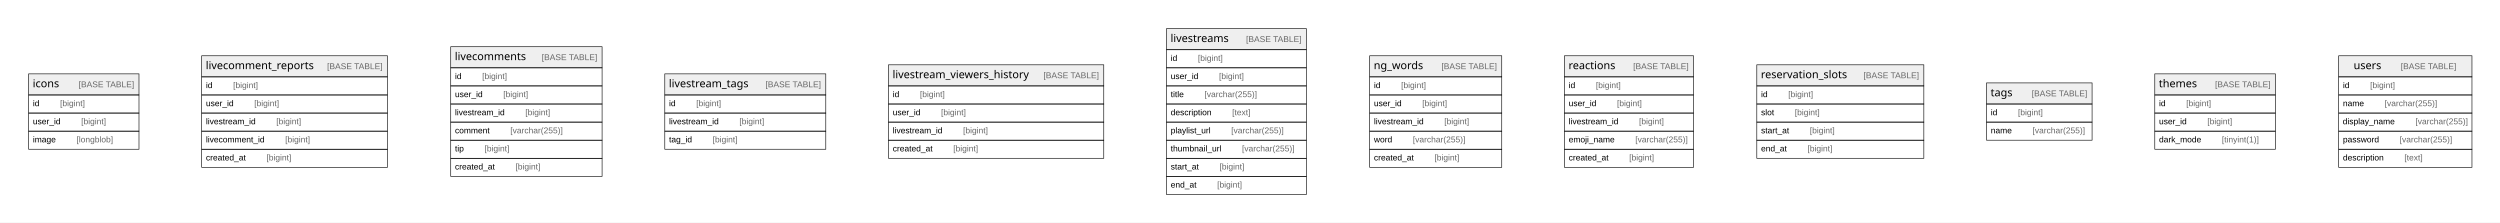
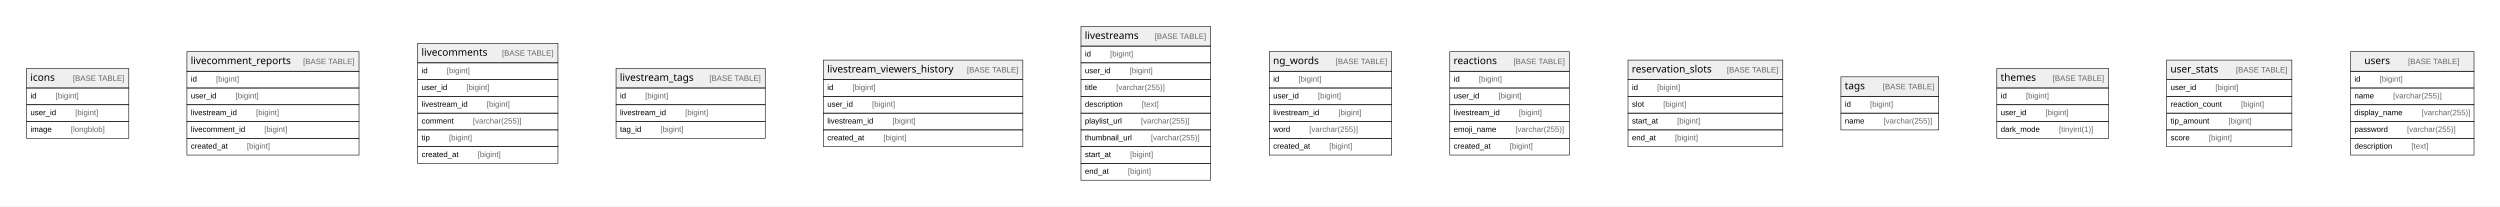
- <svg xmlns="http://www.w3.org/2000/svg" width="4146pt" height="369pt" viewBox="0.00 0.00 4146.00 369.00">
+ <svg xmlns="http://www.w3.org/2000/svg" width="4474pt" height="369pt" viewBox="0.00 0.00 4474.00 369.00">
  <g id="graph0" class="graph" transform="scale(1 1) rotate(0) translate(4 365)">
-     <polygon fill="#ffffff" stroke="transparent" points="-4,4 -4,-365 4142,-365 4142,4 -4,4" />
+     <polygon fill="#ffffff" stroke="transparent" points="-4,4 -4,-365 4470,-365 4470,4 -4,4" />
    <g id="node1" class="node">
      <polygon fill="#efefef" stroke="transparent" points="43.5,-207.5 43.5,-242.5 226.5,-242.5 226.5,-207.5 43.5,-207.5" />
      <polygon fill="none" stroke="#000000" points="43.5,-207.5 43.5,-242.5 226.5,-242.5 226.5,-207.5 43.5,-207.5" />
      <text text-anchor="start" x="50.213" y="-220.3" font-family="Arial Bold" font-size="18.00" fill="#000000">icons</text>
      <text text-anchor="start" x="92.219" y="-220.3" font-family="Arial" font-size="14.00" fill="#000000">    </text>
      <text text-anchor="start" x="126.424" y="-220.3" font-family="Arial" font-size="14.00" fill="#666666">[BASE TABLE]</text>
      <polygon fill="none" stroke="#000000" points="43.5,-177.5 43.5,-207.5 226.5,-207.5 226.5,-177.5 43.5,-177.5" />
      <text text-anchor="start" x="50.5" y="-188.9" font-family="Arial" font-size="14.00" fill="#000000">id    </text>
      <text text-anchor="start" x="95.594" y="-188.9" font-family="Arial" font-size="14.00" fill="#666666">[bigint]</text>
      <polygon fill="none" stroke="#000000" points="43.5,-147.5 43.5,-177.5 226.5,-177.5 226.5,-147.5 43.5,-147.5" />
      <text text-anchor="start" x="50.5" y="-158.9" font-family="Arial" font-size="14.00" fill="#000000">user_id    </text>
      <text text-anchor="start" x="130.602" y="-158.9" font-family="Arial" font-size="14.00" fill="#666666">[bigint]</text>
      <polygon fill="none" stroke="#000000" points="43.5,-117.5 43.5,-147.5 226.5,-147.5 226.5,-117.5 43.5,-117.5" />
      <text text-anchor="start" x="50.5" y="-128.9" font-family="Arial" font-size="14.00" fill="#000000">image    </text>
      <text text-anchor="start" x="122.82" y="-128.9" font-family="Arial" font-size="14.00" fill="#666666">[longblob]</text>
    </g>
    <g id="node2" class="node">
      <polygon fill="#efefef" stroke="transparent" points="330.5,-237.5 330.5,-272.5 638.5,-272.5 638.5,-237.5 330.5,-237.5" />
      <polygon fill="none" stroke="#000000" points="330.5,-237.5 330.5,-272.5 638.5,-272.5 638.5,-237.5 330.5,-237.5" />
      <text text-anchor="start" x="337.21" y="-250.3" font-family="Arial Bold" font-size="18.00" fill="#000000">livecomment_reports</text>
      <text text-anchor="start" x="504.222" y="-250.3" font-family="Arial" font-size="14.00" fill="#000000">    </text>
      <text text-anchor="start" x="538.426" y="-250.3" font-family="Arial" font-size="14.00" fill="#666666">[BASE TABLE]</text>
      <polygon fill="none" stroke="#000000" points="330.5,-207.5 330.5,-237.5 638.5,-237.5 638.5,-207.5 330.5,-207.5" />
      <text text-anchor="start" x="337.5" y="-218.9" font-family="Arial" font-size="14.00" fill="#000000">id    </text>
      <text text-anchor="start" x="382.594" y="-218.9" font-family="Arial" font-size="14.00" fill="#666666">[bigint]</text>
      <polygon fill="none" stroke="#000000" points="330.5,-177.5 330.5,-207.5 638.5,-207.5 638.5,-177.5 330.5,-177.5" />
      <text text-anchor="start" x="337.5" y="-188.9" font-family="Arial" font-size="14.00" fill="#000000">user_id    </text>
      <text text-anchor="start" x="417.602" y="-188.9" font-family="Arial" font-size="14.00" fill="#666666">[bigint]</text>
      <polygon fill="none" stroke="#000000" points="330.5,-147.5 330.5,-177.5 638.5,-177.5 638.5,-147.5 330.5,-147.5" />
      <text text-anchor="start" x="337.5" y="-158.9" font-family="Arial" font-size="14.00" fill="#000000">livestream_id    </text>
      <text text-anchor="start" x="454.149" y="-158.9" font-family="Arial" font-size="14.00" fill="#666666">[bigint]</text>
      <polygon fill="none" stroke="#000000" points="330.5,-117.5 330.5,-147.5 638.5,-147.5 638.5,-117.5 330.5,-117.5" />
      <text text-anchor="start" x="337.5" y="-128.9" font-family="Arial" font-size="14.00" fill="#000000">livecomment_id    </text>
      <text text-anchor="start" x="468.932" y="-128.9" font-family="Arial" font-size="14.00" fill="#666666">[bigint]</text>
      <polygon fill="none" stroke="#000000" points="330.5,-87.5 330.5,-117.5 638.5,-117.5 638.5,-87.5 330.5,-87.5" />
      <text text-anchor="start" x="337.5" y="-98.9" font-family="Arial" font-size="14.00" fill="#000000">created_at    </text>
      <text text-anchor="start" x="437.842" y="-98.9" font-family="Arial" font-size="14.00" fill="#666666">[bigint]</text>
    </g>
    <g id="node3" class="node">
      <polygon fill="#efefef" stroke="transparent" points="743.5,-252.5 743.5,-287.5 994.5,-287.5 994.5,-252.5 743.5,-252.5" />
      <polygon fill="none" stroke="#000000" points="743.5,-252.5 743.5,-287.5 994.5,-287.5 994.5,-252.5 743.5,-252.5" />
      <text text-anchor="start" x="750.216" y="-265.3" font-family="Arial Bold" font-size="18.00" fill="#000000">livecomments</text>
      <text text-anchor="start" x="860.216" y="-265.3" font-family="Arial" font-size="14.00" fill="#000000">    </text>
      <text text-anchor="start" x="894.421" y="-265.3" font-family="Arial" font-size="14.00" fill="#666666">[BASE TABLE]</text>
      <polygon fill="none" stroke="#000000" points="743.5,-222.5 743.5,-252.5 994.5,-252.5 994.5,-222.5 743.5,-222.5" />
      <text text-anchor="start" x="750.5" y="-233.9" font-family="Arial" font-size="14.00" fill="#000000">id    </text>
      <text text-anchor="start" x="795.594" y="-233.9" font-family="Arial" font-size="14.00" fill="#666666">[bigint]</text>
      <polygon fill="none" stroke="#000000" points="743.5,-192.5 743.5,-222.5 994.5,-222.5 994.5,-192.5 743.5,-192.5" />
      <text text-anchor="start" x="750.5" y="-203.9" font-family="Arial" font-size="14.00" fill="#000000">user_id    </text>
      <text text-anchor="start" x="830.602" y="-203.9" font-family="Arial" font-size="14.00" fill="#666666">[bigint]</text>
      <polygon fill="none" stroke="#000000" points="743.5,-162.5 743.5,-192.5 994.5,-192.5 994.5,-162.5 743.5,-162.5" />
      <text text-anchor="start" x="750.5" y="-173.9" font-family="Arial" font-size="14.00" fill="#000000">livestream_id    </text>
      <text text-anchor="start" x="867.149" y="-173.9" font-family="Arial" font-size="14.00" fill="#666666">[bigint]</text>
      <polygon fill="none" stroke="#000000" points="743.5,-132.5 743.5,-162.5 994.5,-162.5 994.5,-132.5 743.5,-132.5" />
      <text text-anchor="start" x="750.5" y="-143.9" font-family="Arial" font-size="14.00" fill="#000000">comment    </text>
      <text text-anchor="start" x="842.264" y="-143.9" font-family="Arial" font-size="14.00" fill="#666666">[varchar(255)]</text>
      <polygon fill="none" stroke="#000000" points="743.5,-102.5 743.5,-132.5 994.5,-132.5 994.5,-102.5 743.5,-102.5" />
      <text text-anchor="start" x="750.5" y="-113.9" font-family="Arial" font-size="14.00" fill="#000000">tip    </text>
      <text text-anchor="start" x="799.485" y="-113.9" font-family="Arial" font-size="14.00" fill="#666666">[bigint]</text>
      <polygon fill="none" stroke="#000000" points="743.5,-72.5 743.5,-102.5 994.5,-102.5 994.5,-72.5 743.5,-72.5" />
      <text text-anchor="start" x="750.5" y="-83.9" font-family="Arial" font-size="14.00" fill="#000000">created_at    </text>
      <text text-anchor="start" x="850.842" y="-83.9" font-family="Arial" font-size="14.00" fill="#666666">[bigint]</text>
    </g>
    <g id="node4" class="node">
      <polygon fill="#efefef" stroke="transparent" points="1098.5,-207.5 1098.5,-242.5 1365.5,-242.5 1365.5,-207.5 1098.5,-207.5" />
      <polygon fill="none" stroke="#000000" points="1098.5,-207.5 1098.5,-242.5 1365.5,-242.5 1365.5,-207.5 1098.5,-207.5" />
      <text text-anchor="start" x="1105.209" y="-220.3" font-family="Arial Bold" font-size="18.00" fill="#000000">livestream_tags</text>
      <text text-anchor="start" x="1231.223" y="-220.3" font-family="Arial" font-size="14.00" fill="#000000">    </text>
      <text text-anchor="start" x="1265.428" y="-220.3" font-family="Arial" font-size="14.00" fill="#666666">[BASE TABLE]</text>
      <polygon fill="none" stroke="#000000" points="1098.5,-177.5 1098.5,-207.5 1365.5,-207.5 1365.5,-177.5 1098.5,-177.5" />
      <text text-anchor="start" x="1105.5" y="-188.9" font-family="Arial" font-size="14.00" fill="#000000">id    </text>
      <text text-anchor="start" x="1150.594" y="-188.9" font-family="Arial" font-size="14.00" fill="#666666">[bigint]</text>
      <polygon fill="none" stroke="#000000" points="1098.5,-147.5 1098.5,-177.5 1365.5,-177.5 1365.5,-147.5 1098.5,-147.5" />
      <text text-anchor="start" x="1105.5" y="-158.9" font-family="Arial" font-size="14.00" fill="#000000">livestream_id    </text>
      <text text-anchor="start" x="1222.149" y="-158.9" font-family="Arial" font-size="14.00" fill="#666666">[bigint]</text>
      <polygon fill="none" stroke="#000000" points="1098.5,-117.5 1098.5,-147.5 1365.5,-147.5 1365.5,-117.5 1098.5,-117.5" />
      <text text-anchor="start" x="1105.5" y="-128.9" font-family="Arial" font-size="14.00" fill="#000000">tag_id    </text>
      <text text-anchor="start" x="1177.832" y="-128.9" font-family="Arial" font-size="14.00" fill="#666666">[bigint]</text>
    </g>
    <g id="node5" class="node">
      <polygon fill="#efefef" stroke="transparent" points="1469.5,-222.5 1469.5,-257.5 1826.5,-257.5 1826.5,-222.5 1469.5,-222.5" />
      <polygon fill="none" stroke="#000000" points="1469.5,-222.5 1469.5,-257.5 1826.5,-257.5 1826.5,-222.5 1469.5,-222.5" />
      <text text-anchor="start" x="1476.216" y="-235.3" font-family="Arial Bold" font-size="18.00" fill="#000000">livestream_viewers_history</text>
      <text text-anchor="start" x="1692.216" y="-235.3" font-family="Arial" font-size="14.00" fill="#000000">    </text>
      <text text-anchor="start" x="1726.421" y="-235.3" font-family="Arial" font-size="14.00" fill="#666666">[BASE TABLE]</text>
      <polygon fill="none" stroke="#000000" points="1469.5,-192.5 1469.5,-222.5 1826.5,-222.5 1826.5,-192.5 1469.5,-192.5" />
      <text text-anchor="start" x="1476.5" y="-203.9" font-family="Arial" font-size="14.00" fill="#000000">id    </text>
      <text text-anchor="start" x="1521.594" y="-203.9" font-family="Arial" font-size="14.00" fill="#666666">[bigint]</text>
      <polygon fill="none" stroke="#000000" points="1469.5,-162.5 1469.5,-192.5 1826.5,-192.5 1826.5,-162.5 1469.5,-162.5" />
      <text text-anchor="start" x="1476.5" y="-173.9" font-family="Arial" font-size="14.00" fill="#000000">user_id    </text>
      <text text-anchor="start" x="1556.602" y="-173.9" font-family="Arial" font-size="14.00" fill="#666666">[bigint]</text>
      <polygon fill="none" stroke="#000000" points="1469.5,-132.5 1469.5,-162.5 1826.5,-162.5 1826.5,-132.5 1469.5,-132.5" />
      <text text-anchor="start" x="1476.5" y="-143.9" font-family="Arial" font-size="14.00" fill="#000000">livestream_id    </text>
      <text text-anchor="start" x="1593.149" y="-143.9" font-family="Arial" font-size="14.00" fill="#666666">[bigint]</text>
      <polygon fill="none" stroke="#000000" points="1469.5,-102.5 1469.5,-132.5 1826.5,-132.5 1826.5,-102.5 1469.5,-102.5" />
      <text text-anchor="start" x="1476.5" y="-113.9" font-family="Arial" font-size="14.00" fill="#000000">created_at    </text>
      <text text-anchor="start" x="1576.842" y="-113.9" font-family="Arial" font-size="14.00" fill="#666666">[bigint]</text>
    </g>
    <g id="node6" class="node">
      <polygon fill="#efefef" stroke="transparent" points="1930.5,-282.5 1930.5,-317.5 2162.5,-317.5 2162.5,-282.5 1930.5,-282.5" />
      <polygon fill="none" stroke="#000000" points="1930.5,-282.5 1930.5,-317.5 2162.5,-317.5 2162.5,-282.5 1930.5,-282.5" />
      <text text-anchor="start" x="1937.219" y="-295.3" font-family="Arial Bold" font-size="18.00" fill="#000000">livestreams</text>
      <text text-anchor="start" x="2028.213" y="-295.3" font-family="Arial" font-size="14.00" fill="#000000">    </text>
      <text text-anchor="start" x="2062.418" y="-295.3" font-family="Arial" font-size="14.00" fill="#666666">[BASE TABLE]</text>
      <polygon fill="none" stroke="#000000" points="1930.5,-252.5 1930.5,-282.5 2162.5,-282.5 2162.5,-252.5 1930.5,-252.5" />
      <text text-anchor="start" x="1937.5" y="-263.9" font-family="Arial" font-size="14.00" fill="#000000">id    </text>
      <text text-anchor="start" x="1982.594" y="-263.9" font-family="Arial" font-size="14.00" fill="#666666">[bigint]</text>
      <polygon fill="none" stroke="#000000" points="1930.5,-222.5 1930.5,-252.5 2162.5,-252.5 2162.5,-222.5 1930.5,-222.5" />
      <text text-anchor="start" x="1937.5" y="-233.9" font-family="Arial" font-size="14.00" fill="#000000">user_id    </text>
      <text text-anchor="start" x="2017.602" y="-233.9" font-family="Arial" font-size="14.00" fill="#666666">[bigint]</text>
      <polygon fill="none" stroke="#000000" points="1930.5,-192.5 1930.5,-222.5 2162.5,-222.5 2162.5,-192.5 1930.5,-192.5" />
      <text text-anchor="start" x="1937.5" y="-203.9" font-family="Arial" font-size="14.00" fill="#000000">title    </text>
      <text text-anchor="start" x="1993.482" y="-203.9" font-family="Arial" font-size="14.00" fill="#666666">[varchar(255)]</text>
      <polygon fill="none" stroke="#000000" points="1930.5,-162.5 1930.5,-192.5 2162.5,-192.5 2162.5,-162.5 1930.5,-162.5" />
      <text text-anchor="start" x="1937.5" y="-173.9" font-family="Arial" font-size="14.00" fill="#000000">description    </text>
      <text text-anchor="start" x="2039.382" y="-173.9" font-family="Arial" font-size="14.00" fill="#666666">[text]</text>
      <polygon fill="none" stroke="#000000" points="1930.5,-132.5 1930.5,-162.5 2162.5,-162.5 2162.5,-132.5 1930.5,-132.5" />
      <text text-anchor="start" x="1937.5" y="-143.9" font-family="Arial" font-size="14.00" fill="#000000">playlist_url    </text>
      <text text-anchor="start" x="2037.813" y="-143.9" font-family="Arial" font-size="14.00" fill="#666666">[varchar(255)]</text>
      <polygon fill="none" stroke="#000000" points="1930.5,-102.5 1930.5,-132.5 2162.5,-132.5 2162.5,-102.5 1930.5,-102.5" />
      <text text-anchor="start" x="1937.5" y="-113.9" font-family="Arial" font-size="14.00" fill="#000000">thumbnail_url    </text>
      <text text-anchor="start" x="2055.715" y="-113.9" font-family="Arial" font-size="14.00" fill="#666666">[varchar(255)]</text>
      <polygon fill="none" stroke="#000000" points="1930.5,-72.5 1930.5,-102.5 2162.5,-102.5 2162.5,-72.5 1930.5,-72.5" />
      <text text-anchor="start" x="1937.5" y="-83.9" font-family="Arial" font-size="14.00" fill="#000000">start_at    </text>
      <text text-anchor="start" x="2018.385" y="-83.9" font-family="Arial" font-size="14.00" fill="#666666">[bigint]</text>
      <polygon fill="none" stroke="#000000" points="1930.5,-42.5 1930.5,-72.5 2162.5,-72.5 2162.5,-42.5 1930.5,-42.5" />
      <text text-anchor="start" x="1937.5" y="-53.9" font-family="Arial" font-size="14.00" fill="#000000">end_at    </text>
      <text text-anchor="start" x="2014.508" y="-53.9" font-family="Arial" font-size="14.00" fill="#666666">[bigint]</text>
    </g>
    <g id="node7" class="node">
      <polygon fill="#efefef" stroke="transparent" points="2267.5,-237.5 2267.5,-272.5 2486.5,-272.5 2486.5,-237.5 2267.5,-237.5" />
      <polygon fill="none" stroke="#000000" points="2267.5,-237.5 2267.5,-272.5 2486.5,-272.5 2486.5,-237.5 2267.5,-237.5" />
      <text text-anchor="start" x="2274.207" y="-250.3" font-family="Arial Bold" font-size="18.00" fill="#000000">ng_words</text>
      <text text-anchor="start" x="2352.225" y="-250.3" font-family="Arial" font-size="14.00" fill="#000000">    </text>
      <text text-anchor="start" x="2386.43" y="-250.3" font-family="Arial" font-size="14.00" fill="#666666">[BASE TABLE]</text>
      <polygon fill="none" stroke="#000000" points="2267.5,-207.5 2267.5,-237.5 2486.5,-237.5 2486.5,-207.5 2267.5,-207.5" />
      <text text-anchor="start" x="2274.5" y="-218.9" font-family="Arial" font-size="14.00" fill="#000000">id    </text>
      <text text-anchor="start" x="2319.594" y="-218.9" font-family="Arial" font-size="14.00" fill="#666666">[bigint]</text>
      <polygon fill="none" stroke="#000000" points="2267.5,-177.5 2267.5,-207.5 2486.5,-207.5 2486.5,-177.5 2267.5,-177.5" />
      <text text-anchor="start" x="2274.5" y="-188.9" font-family="Arial" font-size="14.00" fill="#000000">user_id    </text>
      <text text-anchor="start" x="2354.602" y="-188.9" font-family="Arial" font-size="14.00" fill="#666666">[bigint]</text>
      <polygon fill="none" stroke="#000000" points="2267.5,-147.5 2267.5,-177.5 2486.5,-177.5 2486.5,-147.5 2267.5,-147.5" />
      <text text-anchor="start" x="2274.5" y="-158.9" font-family="Arial" font-size="14.00" fill="#000000">livestream_id    </text>
      <text text-anchor="start" x="2391.149" y="-158.9" font-family="Arial" font-size="14.00" fill="#666666">[bigint]</text>
      <polygon fill="none" stroke="#000000" points="2267.5,-117.5 2267.5,-147.5 2486.5,-147.5 2486.5,-117.5 2267.5,-117.5" />
      <text text-anchor="start" x="2274.5" y="-128.9" font-family="Arial" font-size="14.00" fill="#000000">word    </text>
      <text text-anchor="start" x="2339.037" y="-128.9" font-family="Arial" font-size="14.00" fill="#666666">[varchar(255)]</text>
      <polygon fill="none" stroke="#000000" points="2267.5,-87.5 2267.5,-117.5 2486.5,-117.5 2486.5,-87.5 2267.5,-87.5" />
      <text text-anchor="start" x="2274.5" y="-98.9" font-family="Arial" font-size="14.00" fill="#000000">created_at    </text>
      <text text-anchor="start" x="2374.842" y="-98.9" font-family="Arial" font-size="14.00" fill="#666666">[bigint]</text>
    </g>
    <g id="node8" class="node">
      <polygon fill="#efefef" stroke="transparent" points="2590.5,-237.5 2590.5,-272.5 2804.5,-272.5 2804.5,-237.5 2590.5,-237.5" />
      <polygon fill="none" stroke="#000000" points="2590.5,-237.5 2590.5,-272.5 2804.5,-272.5 2804.5,-237.5 2590.5,-237.5" />
      <text text-anchor="start" x="2597.209" y="-250.3" font-family="Arial Bold" font-size="18.00" fill="#000000">reactions</text>
      <text text-anchor="start" x="2670.223" y="-250.3" font-family="Arial" font-size="14.00" fill="#000000">    </text>
      <text text-anchor="start" x="2704.427" y="-250.3" font-family="Arial" font-size="14.00" fill="#666666">[BASE TABLE]</text>
      <polygon fill="none" stroke="#000000" points="2590.5,-207.5 2590.5,-237.5 2804.5,-237.5 2804.5,-207.5 2590.5,-207.5" />
      <text text-anchor="start" x="2597.5" y="-218.9" font-family="Arial" font-size="14.00" fill="#000000">id    </text>
      <text text-anchor="start" x="2642.594" y="-218.9" font-family="Arial" font-size="14.00" fill="#666666">[bigint]</text>
      <polygon fill="none" stroke="#000000" points="2590.5,-177.5 2590.5,-207.5 2804.5,-207.5 2804.5,-177.5 2590.5,-177.5" />
      <text text-anchor="start" x="2597.5" y="-188.9" font-family="Arial" font-size="14.00" fill="#000000">user_id    </text>
      <text text-anchor="start" x="2677.602" y="-188.9" font-family="Arial" font-size="14.00" fill="#666666">[bigint]</text>
      <polygon fill="none" stroke="#000000" points="2590.5,-147.5 2590.5,-177.5 2804.5,-177.5 2804.5,-147.5 2590.5,-147.5" />
      <text text-anchor="start" x="2597.5" y="-158.9" font-family="Arial" font-size="14.00" fill="#000000">livestream_id    </text>
      <text text-anchor="start" x="2714.149" y="-158.9" font-family="Arial" font-size="14.00" fill="#666666">[bigint]</text>
      <polygon fill="none" stroke="#000000" points="2590.5,-117.5 2590.5,-147.5 2804.5,-147.5 2804.5,-117.5 2590.5,-117.5" />
      <text text-anchor="start" x="2597.5" y="-128.9" font-family="Arial" font-size="14.00" fill="#000000">emoji_name    </text>
      <text text-anchor="start" x="2707.935" y="-128.9" font-family="Arial" font-size="14.00" fill="#666666">[varchar(255)]</text>
      <polygon fill="none" stroke="#000000" points="2590.5,-87.5 2590.5,-117.5 2804.5,-117.5 2804.5,-87.5 2590.5,-87.5" />
      <text text-anchor="start" x="2597.5" y="-98.9" font-family="Arial" font-size="14.00" fill="#000000">created_at    </text>
      <text text-anchor="start" x="2697.842" y="-98.9" font-family="Arial" font-size="14.00" fill="#666666">[bigint]</text>
    </g>
    <g id="node9" class="node">
      <polygon fill="#efefef" stroke="transparent" points="2909.5,-222.5 2909.5,-257.5 3186.5,-257.5 3186.5,-222.5 2909.5,-222.5" />
      <polygon fill="none" stroke="#000000" points="2909.5,-222.5 2909.5,-257.5 3186.5,-257.5 3186.5,-222.5 2909.5,-222.5" />
      <text text-anchor="start" x="2916.206" y="-235.3" font-family="Arial Bold" font-size="18.00" fill="#000000">reservation_slots</text>
      <text text-anchor="start" x="3052.226" y="-235.3" font-family="Arial" font-size="14.00" fill="#000000">    </text>
      <text text-anchor="start" x="3086.431" y="-235.3" font-family="Arial" font-size="14.00" fill="#666666">[BASE TABLE]</text>
      <polygon fill="none" stroke="#000000" points="2909.5,-192.5 2909.5,-222.5 3186.5,-222.5 3186.5,-192.5 2909.5,-192.5" />
      <text text-anchor="start" x="2916.5" y="-203.9" font-family="Arial" font-size="14.00" fill="#000000">id    </text>
      <text text-anchor="start" x="2961.594" y="-203.9" font-family="Arial" font-size="14.00" fill="#666666">[bigint]</text>
      <polygon fill="none" stroke="#000000" points="2909.5,-162.5 2909.5,-192.5 3186.5,-192.5 3186.5,-162.5 2909.5,-162.5" />
      <text text-anchor="start" x="2916.5" y="-173.9" font-family="Arial" font-size="14.00" fill="#000000">slot    </text>
      <text text-anchor="start" x="2972.485" y="-173.9" font-family="Arial" font-size="14.00" fill="#666666">[bigint]</text>
      <polygon fill="none" stroke="#000000" points="2909.5,-132.5 2909.5,-162.5 3186.5,-162.5 3186.5,-132.5 2909.5,-132.5" />
      <text text-anchor="start" x="2916.5" y="-143.9" font-family="Arial" font-size="14.00" fill="#000000">start_at    </text>
      <text text-anchor="start" x="2997.385" y="-143.9" font-family="Arial" font-size="14.00" fill="#666666">[bigint]</text>
      <polygon fill="none" stroke="#000000" points="2909.5,-102.5 2909.5,-132.5 3186.5,-132.5 3186.5,-102.5 2909.5,-102.5" />
      <text text-anchor="start" x="2916.5" y="-113.9" font-family="Arial" font-size="14.00" fill="#000000">end_at    </text>
      <text text-anchor="start" x="2993.508" y="-113.9" font-family="Arial" font-size="14.00" fill="#666666">[bigint]</text>
    </g>
    <g id="node10" class="node">
      <polygon fill="#efefef" stroke="transparent" points="3290.5,-192.5 3290.5,-227.5 3465.5,-227.5 3465.5,-192.5 3290.5,-192.5" />
      <polygon fill="none" stroke="#000000" points="3290.5,-192.5 3290.5,-227.5 3465.5,-227.5 3465.5,-192.5 3290.5,-192.5" />
      <text text-anchor="start" x="3297.209" y="-205.3" font-family="Arial Bold" font-size="18.00" fill="#000000">tags</text>
      <text text-anchor="start" x="3331.223" y="-205.3" font-family="Arial" font-size="14.00" fill="#000000">    </text>
      <text text-anchor="start" x="3365.428" y="-205.3" font-family="Arial" font-size="14.00" fill="#666666">[BASE TABLE]</text>
      <polygon fill="none" stroke="#000000" points="3290.5,-162.5 3290.5,-192.5 3465.5,-192.5 3465.5,-162.5 3290.5,-162.5" />
      <text text-anchor="start" x="3297.5" y="-173.9" font-family="Arial" font-size="14.00" fill="#000000">id    </text>
      <text text-anchor="start" x="3342.594" y="-173.9" font-family="Arial" font-size="14.00" fill="#666666">[bigint]</text>
      <polygon fill="none" stroke="#000000" points="3290.5,-132.5 3290.5,-162.5 3465.5,-162.5 3465.5,-132.5 3290.5,-132.5" />
      <text text-anchor="start" x="3297.5" y="-143.9" font-family="Arial" font-size="14.00" fill="#000000">name    </text>
      <text text-anchor="start" x="3366.713" y="-143.9" font-family="Arial" font-size="14.00" fill="#666666">[varchar(255)]</text>
    </g>
    <g id="node11" class="node">
      <polygon fill="#efefef" stroke="transparent" points="3569.5,-207.5 3569.5,-242.5 3769.5,-242.5 3769.5,-207.5 3569.5,-207.5" />
      <polygon fill="none" stroke="#000000" points="3569.5,-207.5 3569.5,-242.5 3769.5,-242.5 3769.5,-207.5 3569.5,-207.5" />
      <text text-anchor="start" x="3576.209" y="-220.3" font-family="Arial Bold" font-size="18.00" fill="#000000">themes</text>
      <text text-anchor="start" x="3635.222" y="-220.3" font-family="Arial" font-size="14.00" fill="#000000">    </text>
      <text text-anchor="start" x="3669.427" y="-220.3" font-family="Arial" font-size="14.00" fill="#666666">[BASE TABLE]</text>
      <polygon fill="none" stroke="#000000" points="3569.5,-177.5 3569.5,-207.5 3769.5,-207.5 3769.5,-177.5 3569.5,-177.5" />
      <text text-anchor="start" x="3576.5" y="-188.9" font-family="Arial" font-size="14.00" fill="#000000">id    </text>
      <text text-anchor="start" x="3621.594" y="-188.9" font-family="Arial" font-size="14.00" fill="#666666">[bigint]</text>
      <polygon fill="none" stroke="#000000" points="3569.5,-147.5 3569.5,-177.5 3769.5,-177.5 3769.5,-147.5 3569.5,-147.5" />
      <text text-anchor="start" x="3576.5" y="-158.9" font-family="Arial" font-size="14.00" fill="#000000">user_id    </text>
      <text text-anchor="start" x="3656.602" y="-158.9" font-family="Arial" font-size="14.00" fill="#666666">[bigint]</text>
      <polygon fill="none" stroke="#000000" points="3569.5,-117.5 3569.5,-147.5 3769.5,-147.5 3769.5,-117.5 3569.5,-117.5" />
      <text text-anchor="start" x="3576.5" y="-128.9" font-family="Arial" font-size="14.00" fill="#000000">dark_mode    </text>
      <text text-anchor="start" x="3680.722" y="-128.9" font-family="Arial" font-size="14.00" fill="#666666">[tinyint(1)]</text>
    </g>
    <g id="node12" class="node">
-       <polygon fill="#efefef" stroke="transparent" points="3874.5,-237.5 3874.5,-272.5 4095.5,-272.5 4095.5,-237.5 3874.5,-237.5" />
-       <polygon fill="none" stroke="#000000" points="3874.5,-237.5 3874.5,-272.5 4095.5,-272.5 4095.5,-237.5 3874.5,-237.5" />
-       <text text-anchor="start" x="3899.214" y="-250.3" font-family="Arial Bold" font-size="18.00" fill="#000000">users</text>
-       <text text-anchor="start" x="3943.218" y="-250.3" font-family="Arial" font-size="14.00" fill="#000000">    </text>
-       <text text-anchor="start" x="3977.423" y="-250.3" font-family="Arial" font-size="14.00" fill="#666666">[BASE TABLE]</text>
-       <polygon fill="none" stroke="#000000" points="3874.5,-207.5 3874.5,-237.5 4095.5,-237.5 4095.5,-207.5 3874.5,-207.5" />
-       <text text-anchor="start" x="3881.5" y="-218.9" font-family="Arial" font-size="14.00" fill="#000000">id    </text>
-       <text text-anchor="start" x="3926.594" y="-218.9" font-family="Arial" font-size="14.00" fill="#666666">[bigint]</text>
-       <polygon fill="none" stroke="#000000" points="3874.5,-177.5 3874.5,-207.5 4095.5,-207.5 4095.5,-177.5 3874.5,-177.5" />
-       <text text-anchor="start" x="3881.5" y="-188.9" font-family="Arial" font-size="14.00" fill="#000000">name    </text>
-       <text text-anchor="start" x="3950.713" y="-188.9" font-family="Arial" font-size="14.00" fill="#666666">[varchar(255)]</text>
-       <polygon fill="none" stroke="#000000" points="3874.5,-147.5 3874.5,-177.5 4095.5,-177.5 4095.5,-147.5 3874.5,-147.5" />
-       <text text-anchor="start" x="3881.162" y="-158.9" font-family="Arial" font-size="14.00" fill="#000000">display_name    </text>
-       <text text-anchor="start" x="4001.719" y="-158.9" font-family="Arial" font-size="14.00" fill="#666666">[varchar(255)]</text>
-       <polygon fill="none" stroke="#000000" points="3874.5,-117.5 3874.5,-147.5 4095.5,-147.5 4095.5,-117.5 3874.5,-117.5" />
-       <text text-anchor="start" x="3881.5" y="-128.9" font-family="Arial" font-size="14.00" fill="#000000">password    </text>
-       <text text-anchor="start" x="3975.602" y="-128.9" font-family="Arial" font-size="14.00" fill="#666666">[varchar(255)]</text>
-       <polygon fill="none" stroke="#000000" points="3874.5,-87.5 3874.5,-117.5 4095.5,-117.5 4095.5,-87.5 3874.5,-87.5" />
-       <text text-anchor="start" x="3881.5" y="-98.9" font-family="Arial" font-size="14.00" fill="#000000">description    </text>
-       <text text-anchor="start" x="3983.382" y="-98.9" font-family="Arial" font-size="14.00" fill="#666666">[text]</text>
+       <polygon fill="#efefef" stroke="transparent" points="3873.5,-222.5 3873.5,-257.5 4097.5,-257.5 4097.5,-222.5 3873.5,-222.5" />
+       <polygon fill="none" stroke="#000000" points="3873.5,-222.5 3873.5,-257.5 4097.5,-257.5 4097.5,-222.5 3873.5,-222.5" />
+       <text text-anchor="start" x="3880.205" y="-235.3" font-family="Arial Bold" font-size="18.00" fill="#000000">user_stats</text>
+       <text text-anchor="start" x="3963.227" y="-235.3" font-family="Arial" font-size="14.00" fill="#000000">    </text>
+       <text text-anchor="start" x="3997.432" y="-235.3" font-family="Arial" font-size="14.00" fill="#666666">[BASE TABLE]</text>
+       <polygon fill="none" stroke="#000000" points="3873.5,-192.5 3873.5,-222.5 4097.5,-222.5 4097.5,-192.5 3873.5,-192.5" />
+       <text text-anchor="start" x="3880.5" y="-203.9" font-family="Arial" font-size="14.00" fill="#000000">user_id    </text>
+       <text text-anchor="start" x="3960.602" y="-203.9" font-family="Arial" font-size="14.00" fill="#666666">[bigint]</text>
+       <polygon fill="none" stroke="#000000" points="3873.5,-162.5 3873.5,-192.5 4097.5,-192.5 4097.5,-162.5 3873.5,-162.5" />
+       <text text-anchor="start" x="3880.5" y="-173.9" font-family="Arial" font-size="14.00" fill="#000000">reaction_count    </text>
+       <text text-anchor="start" x="4006.514" y="-173.9" font-family="Arial" font-size="14.00" fill="#666666">[bigint]</text>
+       <polygon fill="none" stroke="#000000" points="3873.5,-132.5 3873.5,-162.5 4097.5,-162.5 4097.5,-132.5 3873.5,-132.5" />
+       <text text-anchor="start" x="3880.5" y="-143.9" font-family="Arial" font-size="14.00" fill="#000000">tip_amount    </text>
+       <text text-anchor="start" x="3983.949" y="-143.9" font-family="Arial" font-size="14.00" fill="#666666">[bigint]</text>
+       <polygon fill="none" stroke="#000000" points="3873.5,-102.5 3873.5,-132.5 4097.5,-132.5 4097.5,-102.5 3873.5,-102.5" />
+       <text text-anchor="start" x="3880.5" y="-113.9" font-family="Arial" font-size="14.00" fill="#000000">score    </text>
+       <text text-anchor="start" x="3948.931" y="-113.9" font-family="Arial" font-size="14.00" fill="#666666">[bigint]</text>
+     </g>
+     <g id="node13" class="node">
+       <polygon fill="#efefef" stroke="transparent" points="4202.5,-237.5 4202.5,-272.5 4423.5,-272.5 4423.5,-237.5 4202.5,-237.5" />
+       <polygon fill="none" stroke="#000000" points="4202.5,-237.5 4202.5,-272.5 4423.5,-272.5 4423.5,-237.5 4202.5,-237.5" />
+       <text text-anchor="start" x="4227.214" y="-250.3" font-family="Arial Bold" font-size="18.00" fill="#000000">users</text>
+       <text text-anchor="start" x="4271.218" y="-250.3" font-family="Arial" font-size="14.00" fill="#000000">    </text>
+       <text text-anchor="start" x="4305.423" y="-250.3" font-family="Arial" font-size="14.00" fill="#666666">[BASE TABLE]</text>
+       <polygon fill="none" stroke="#000000" points="4202.5,-207.5 4202.5,-237.5 4423.5,-237.5 4423.5,-207.5 4202.5,-207.5" />
+       <text text-anchor="start" x="4209.5" y="-218.9" font-family="Arial" font-size="14.00" fill="#000000">id    </text>
+       <text text-anchor="start" x="4254.594" y="-218.9" font-family="Arial" font-size="14.00" fill="#666666">[bigint]</text>
+       <polygon fill="none" stroke="#000000" points="4202.5,-177.5 4202.5,-207.5 4423.5,-207.5 4423.5,-177.5 4202.5,-177.5" />
+       <text text-anchor="start" x="4209.5" y="-188.9" font-family="Arial" font-size="14.00" fill="#000000">name    </text>
+       <text text-anchor="start" x="4278.713" y="-188.9" font-family="Arial" font-size="14.00" fill="#666666">[varchar(255)]</text>
+       <polygon fill="none" stroke="#000000" points="4202.5,-147.5 4202.5,-177.5 4423.5,-177.5 4423.5,-147.5 4202.5,-147.5" />
+       <text text-anchor="start" x="4209.162" y="-158.9" font-family="Arial" font-size="14.00" fill="#000000">display_name    </text>
+       <text text-anchor="start" x="4329.719" y="-158.9" font-family="Arial" font-size="14.00" fill="#666666">[varchar(255)]</text>
+       <polygon fill="none" stroke="#000000" points="4202.5,-117.5 4202.5,-147.5 4423.5,-147.5 4423.5,-117.5 4202.5,-117.5" />
+       <text text-anchor="start" x="4209.5" y="-128.9" font-family="Arial" font-size="14.00" fill="#000000">password    </text>
+       <text text-anchor="start" x="4303.602" y="-128.9" font-family="Arial" font-size="14.00" fill="#666666">[varchar(255)]</text>
+       <polygon fill="none" stroke="#000000" points="4202.5,-87.5 4202.5,-117.5 4423.5,-117.5 4423.5,-87.5 4202.5,-87.5" />
+       <text text-anchor="start" x="4209.5" y="-98.9" font-family="Arial" font-size="14.00" fill="#000000">description    </text>
+       <text text-anchor="start" x="4311.382" y="-98.9" font-family="Arial" font-size="14.00" fill="#666666">[text]</text>
    </g>
  </g>
</svg>
